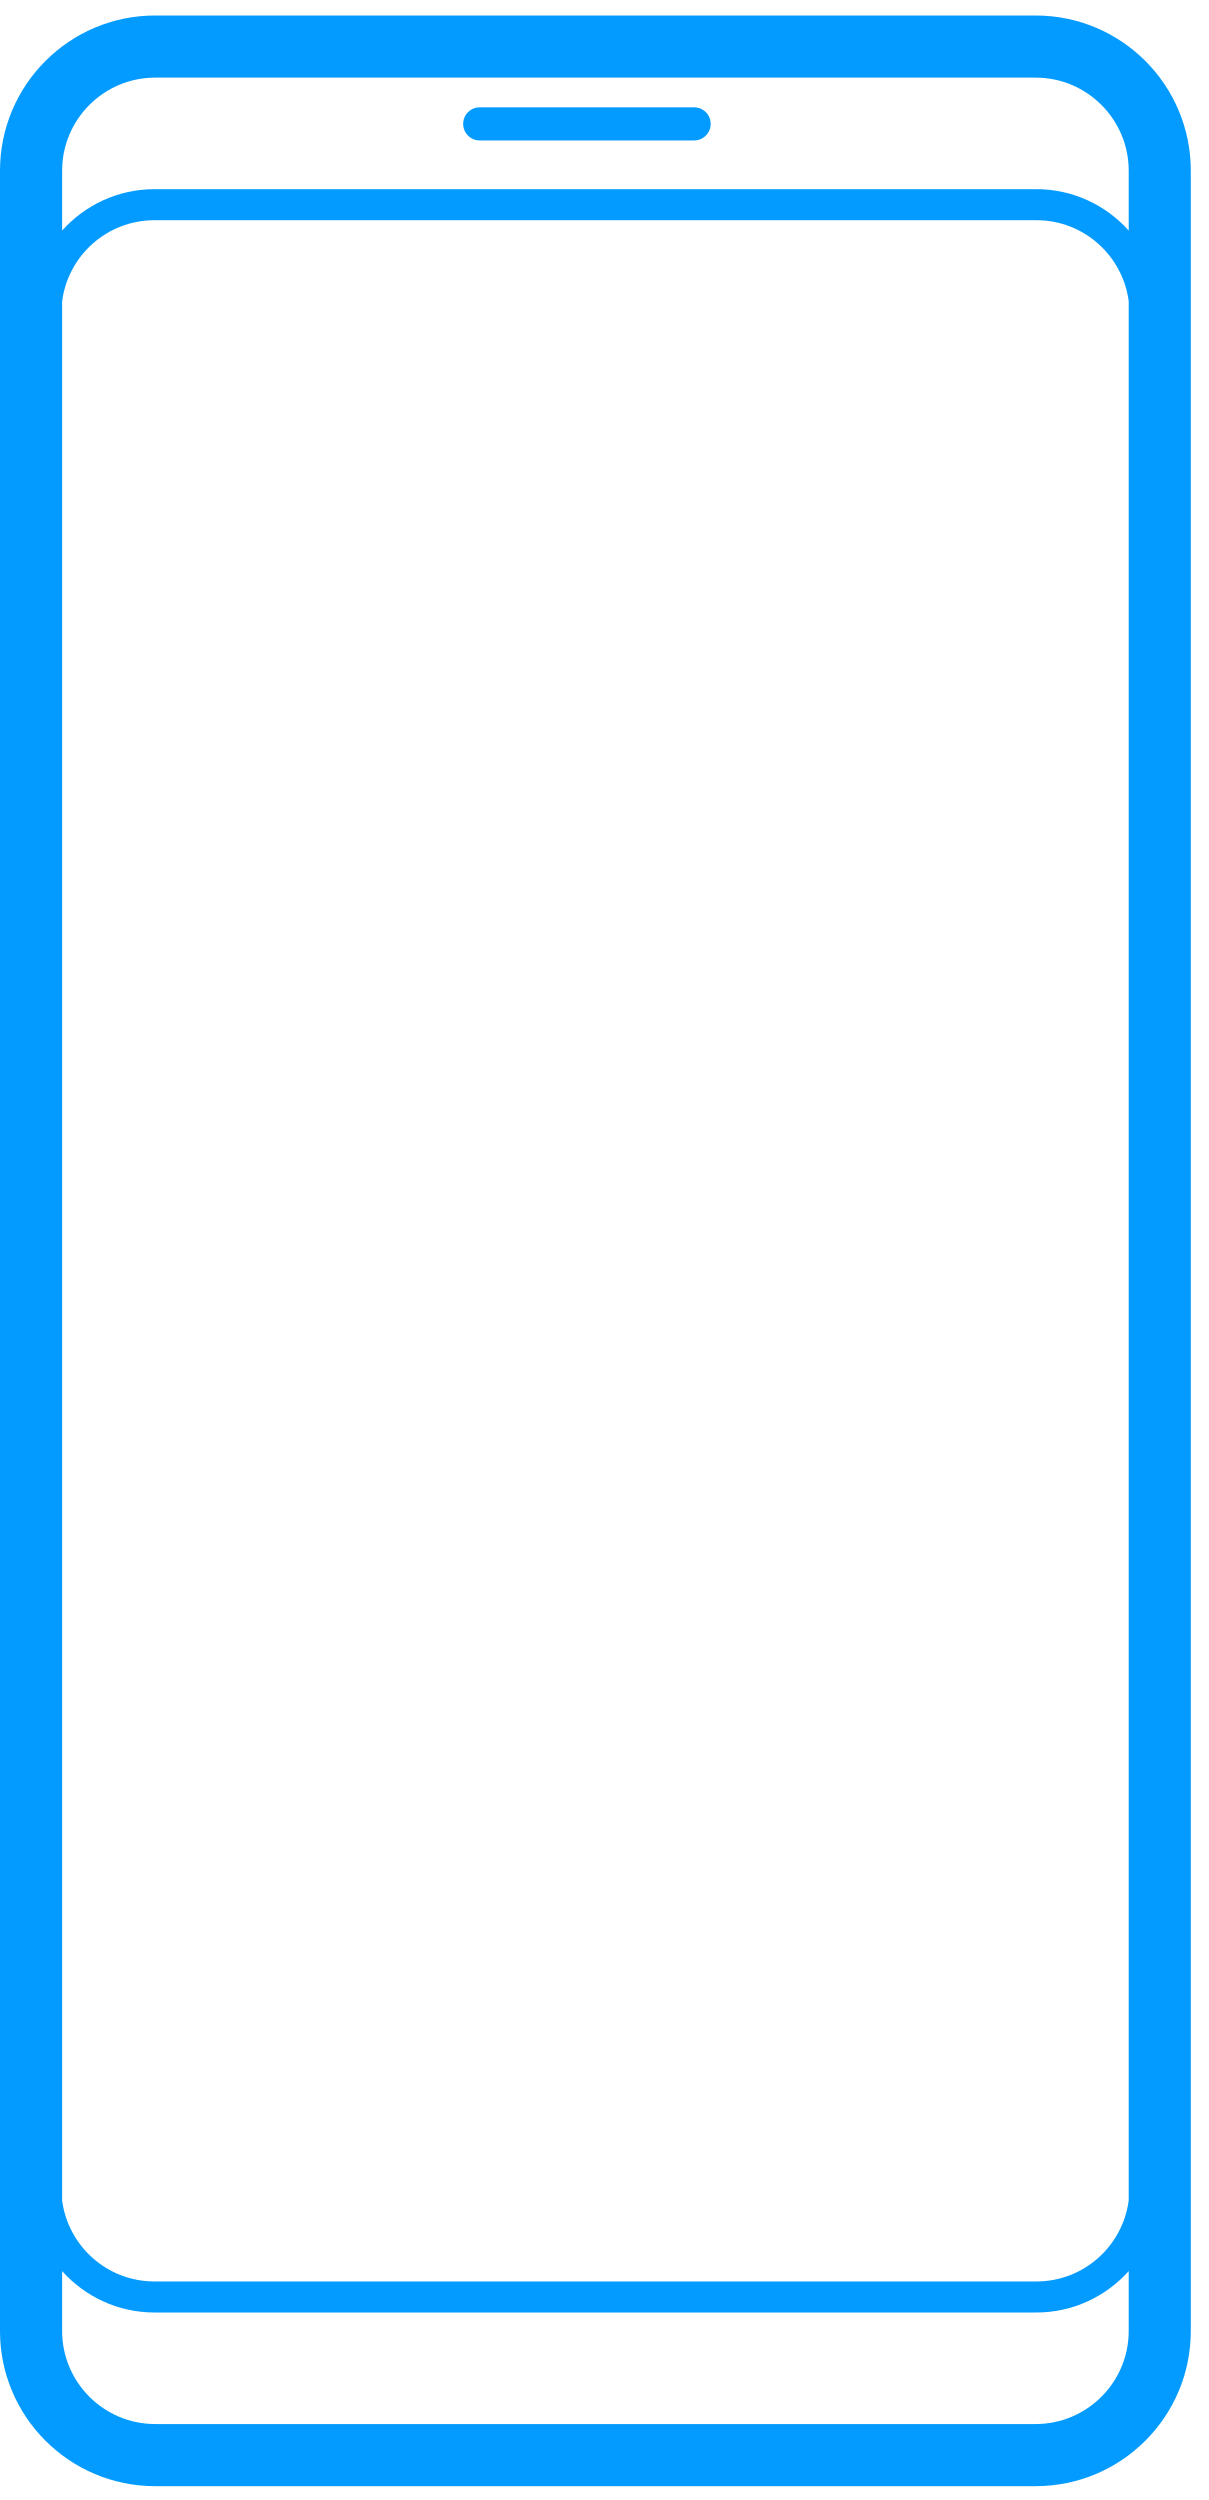
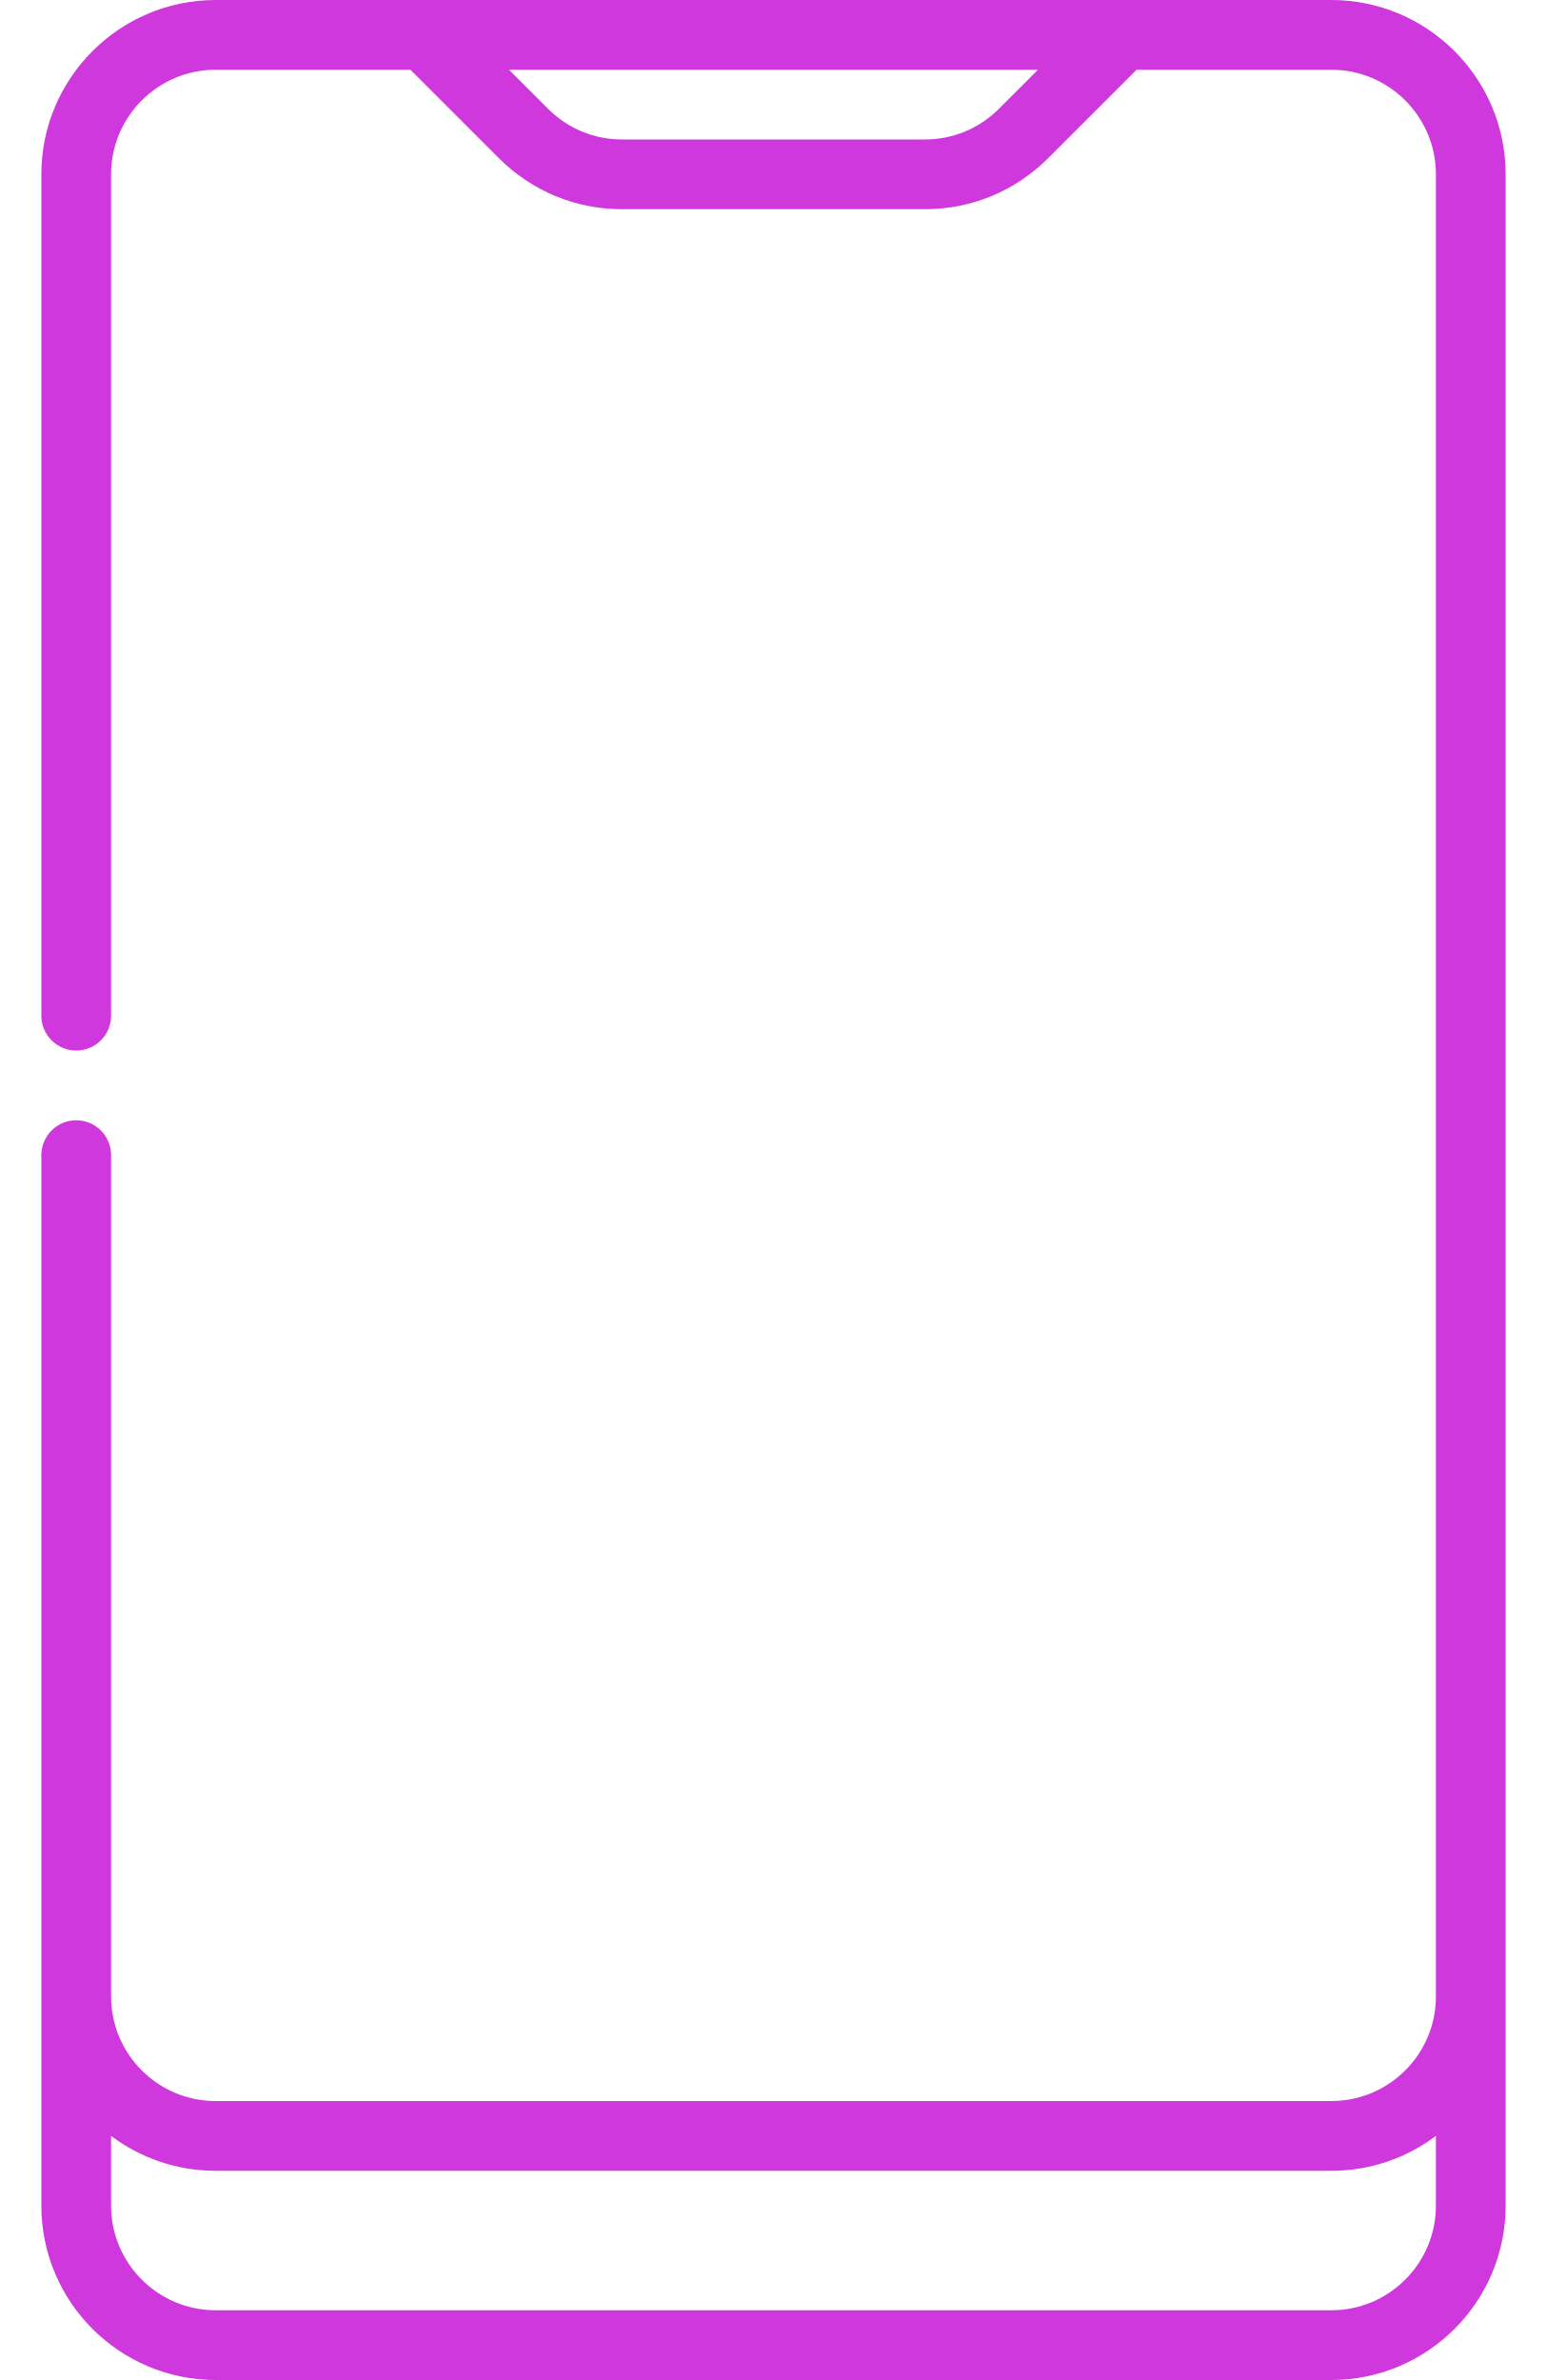
- <svg xmlns="http://www.w3.org/2000/svg" width="29" height="60" viewBox="0 0 29 60" fill="none">
-   <path fill-rule="evenodd" clip-rule="evenodd" d="M3.724 58.177H24.855C26.087 58.177 27.089 57.175 27.089 55.944V54.507C26.542 55.115 25.753 55.5 24.873 55.5H3.707C2.827 55.5 2.037 55.115 1.491 54.507V55.944C1.491 57.175 2.493 58.177 3.724 58.177ZM24.855 1.863H3.724C2.493 1.863 1.491 2.865 1.491 4.097V5.533C2.037 4.925 2.827 4.54 3.707 4.54H24.873C25.753 4.54 26.542 4.925 27.089 5.533V4.097C27.089 2.865 26.087 1.863 24.855 1.863ZM3.707 5.285C2.57 5.285 1.634 6.133 1.491 7.23V52.81C1.634 53.907 2.57 54.755 3.707 54.755H24.873C26.009 54.755 26.945 53.907 27.089 52.81V7.23C26.945 6.133 26.009 5.285 24.873 5.285H3.707ZM3.724 0.372H24.855C26.912 0.372 28.579 2.04 28.579 4.097V55.944C28.579 58 26.912 59.668 24.855 59.668H3.724C1.667 59.668 0 58 0 55.944V4.097C0 2.04 1.667 0.372 3.724 0.372ZM16.659 3.371H11.513C11.293 3.371 11.116 3.192 11.116 2.973C11.116 2.754 11.293 2.576 11.513 2.576H16.659C16.879 2.576 17.056 2.754 17.056 2.973C17.056 3.192 16.879 3.371 16.659 3.371Z" fill="#039BFF" />
+ <svg xmlns="http://www.w3.org/2000/svg" width="26" height="40" viewBox="0 0 26 40" fill="none">
+   <path d="M22.375 0H3.625C2.01 0 0.695 1.314 0.695 2.93V17.07C0.695 17.394 0.958 17.656 1.281 17.656C1.605 17.656 1.867 17.394 1.867 17.07V2.93C1.867 1.96 2.656 1.172 3.625 1.172H6.898L8.384 2.658C8.937 3.211 9.673 3.516 10.455 3.516H15.545C16.327 3.516 17.063 3.211 17.616 2.658L19.102 1.172H22.375C23.344 1.172 24.133 1.96 24.133 2.93V33.555C24.133 34.524 23.344 35.312 22.375 35.312H3.625C2.656 35.312 1.867 34.524 1.867 33.555V19.414C1.867 19.09 1.605 18.828 1.281 18.828C0.958 18.828 0.695 19.09 0.695 19.414V37.07C0.695 38.686 2.01 40 3.625 40H22.375C23.991 40 25.305 38.686 25.305 37.07V2.93C25.305 1.314 23.991 0 22.375 0ZM16.788 1.829C16.456 2.161 16.014 2.344 15.545 2.344H10.455C9.986 2.344 9.544 2.161 9.212 1.829L8.555 1.172H17.445L16.788 1.829ZM22.375 38.828H3.625C2.656 38.828 1.867 38.04 1.867 37.07V35.897C2.357 36.266 2.966 36.484 3.625 36.484H22.375C23.034 36.484 23.643 36.266 24.133 35.897V37.07C24.133 38.04 23.344 38.828 22.375 38.828Z" fill="#CF38DD" />
</svg>
